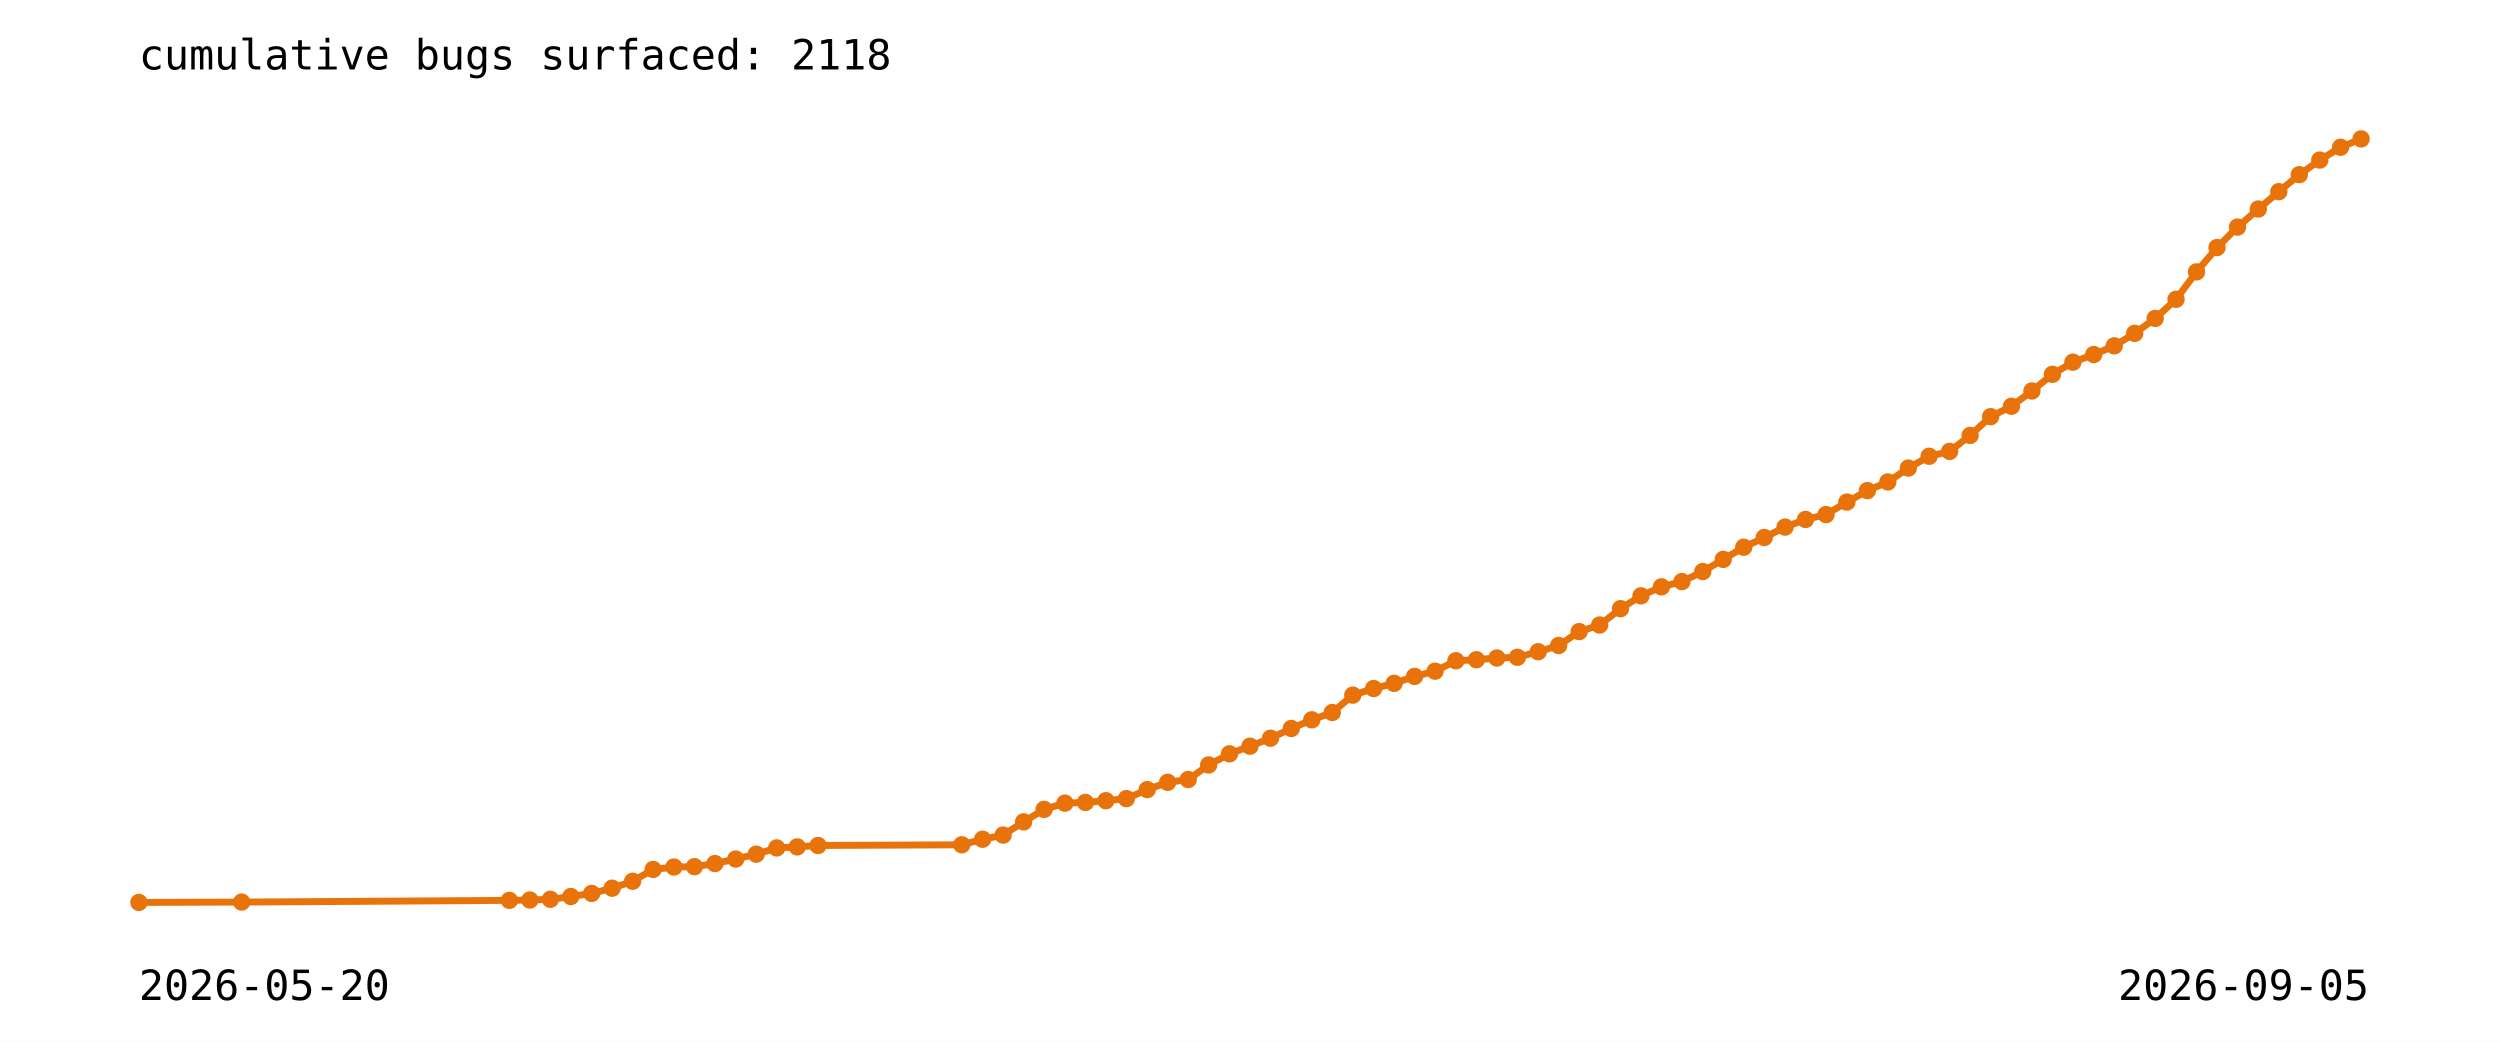
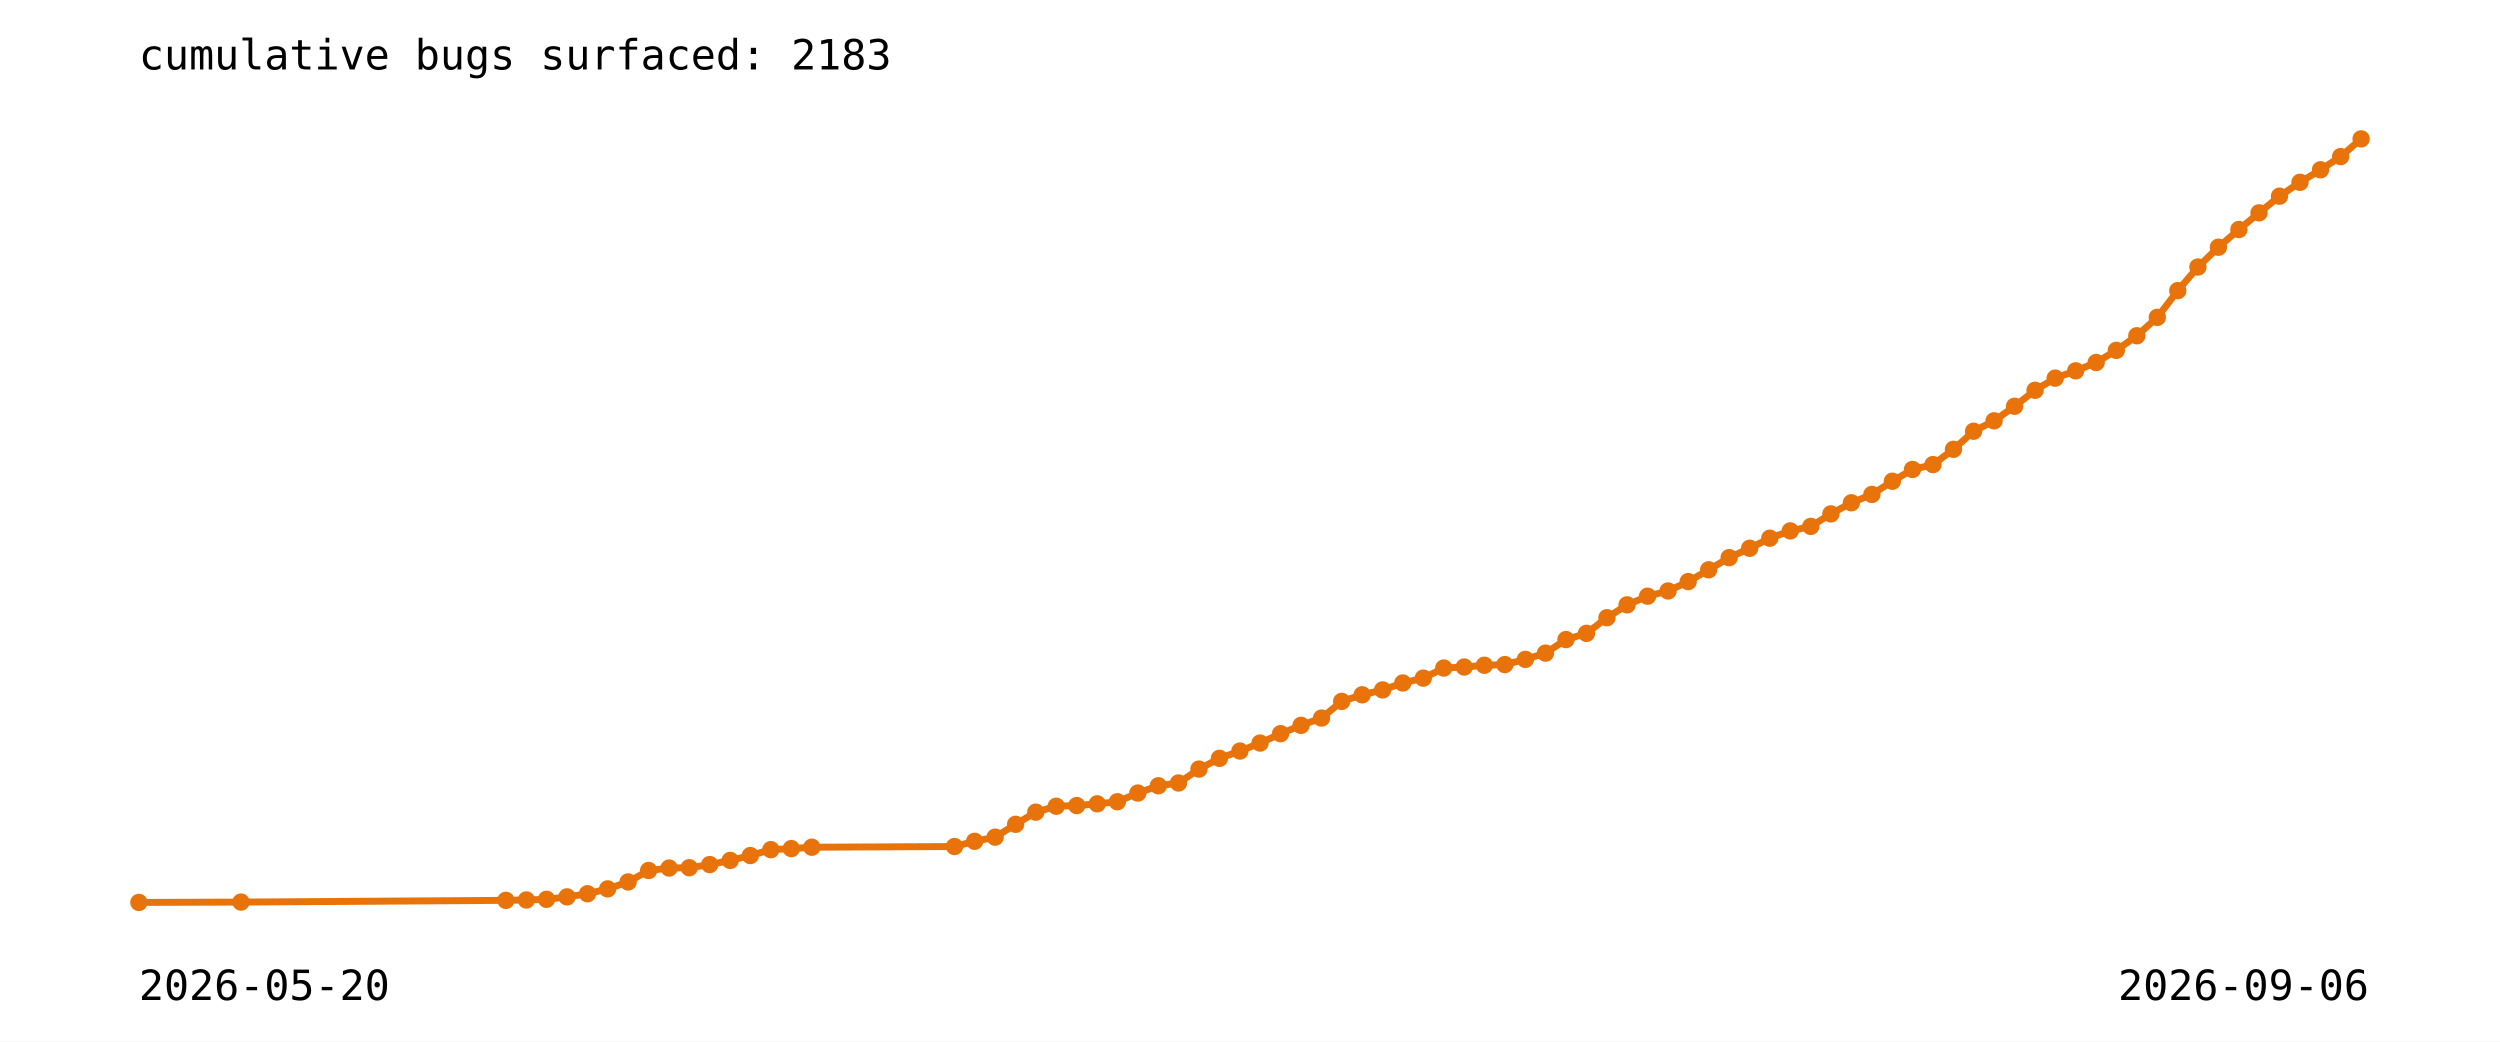
<svg xmlns="http://www.w3.org/2000/svg" width="720" height="300" font-family="monospace" font-size="12">
  <rect width="720" height="300" fill="white" />
-   <polyline fill="none" stroke="#e8730a" stroke-width="2" points="40.0,259.9 69.6,259.8 146.7,259.3 152.6,259.2 158.5,259.0 164.4,258.2 170.4,257.3 176.3,255.8 182.2,253.8 188.1,250.4 194.1,249.7 200.0,249.6 205.9,248.7 211.9,247.4 217.8,246.0 223.7,244.2 229.6,243.9 235.6,243.5 277.0,243.3 283.0,241.7 288.9,240.5 294.8,236.7 300.7,233.1 306.7,231.3 312.6,231.1 318.5,230.6 324.4,230.0 330.4,227.4 336.3,225.3 342.2,224.5 348.1,220.3 354.1,217.1 360.0,214.9 365.9,212.6 371.9,209.8 377.8,207.3 383.7,205.2 389.6,200.2 395.6,198.3 401.5,196.8 407.4,194.8 413.3,193.3 419.3,190.3 425.2,190.0 431.1,189.5 437.0,189.3 443.0,187.7 448.9,185.9 454.8,181.9 460.7,180.0 466.7,175.3 472.6,171.6 478.5,169.0 484.4,167.5 490.4,164.6 496.3,161.1 502.2,157.6 508.1,154.8 514.1,151.8 520.0,149.6 525.9,148.2 531.9,144.6 537.8,141.3 543.7,138.8 549.6,134.8 555.6,131.4 561.5,130.0 567.4,125.4 573.3,120.0 579.3,117.0 585.2,112.6 591.1,107.8 597.0,104.3 603.0,102.1 608.9,99.6 614.8,96.0 620.7,91.7 626.7,86.2 632.6,78.3 638.5,71.3 644.4,65.4 650.4,60.2 656.3,55.2 662.2,50.3 668.1,46.1 674.1,42.4 680.0,40.0" />
+   <polyline fill="none" stroke="#e8730a" stroke-width="2" points="40.0,259.9 69.4,259.8 145.7,259.3 151.6,259.2 157.4,259.0 163.3,258.3 169.2,257.4 175.0,256.0 180.9,254.0 186.8,250.7 192.7,250.0 198.5,249.9 204.4,249.0 210.3,247.8 216.1,246.4 222.0,244.7 227.9,244.4 233.8,244.0 274.9,243.8 280.7,242.3 286.6,241.1 292.5,237.4 298.3,233.9 304.2,232.2 310.1,232.0 316.0,231.5 321.8,230.9 327.7,228.4 333.6,226.3 339.4,225.5 345.3,221.5 351.2,218.4 357.1,216.3 362.9,214.0 368.8,211.3 374.7,208.9 380.6,206.8 386.4,202.0 392.3,200.1 398.2,198.7 404.0,196.7 409.9,195.3 415.8,192.4 421.7,192.1 427.5,191.6 433.4,191.4 439.3,189.9 445.1,188.1 451.0,184.2 456.9,182.4 462.8,177.9 468.6,174.2 474.5,171.7 480.4,170.2 486.2,167.5 492.1,164.1 498.0,160.6 503.9,157.9 509.7,155.0 515.6,152.9 521.5,151.6 527.3,148.0 533.2,144.8 539.1,142.4 545.0,138.6 550.8,135.2 556.7,133.8 562.6,129.4 568.4,124.2 574.3,121.2 580.2,117.0 586.1,112.4 591.9,108.9 597.8,106.8 603.7,104.4 609.5,100.9 615.4,96.7 621.3,91.4 627.2,83.7 633.0,76.9 638.9,71.2 644.8,66.1 650.6,61.3 656.5,56.5 662.4,52.5 668.3,48.9 674.1,45.1 680.0,40.0" />
  <circle cx="40.0" cy="259.9" r="2.5" fill="#e8730a" />
-   <circle cx="69.6" cy="259.8" r="2.5" fill="#e8730a" />
-   <circle cx="146.7" cy="259.3" r="2.5" fill="#e8730a" />
-   <circle cx="152.6" cy="259.2" r="2.5" fill="#e8730a" />
-   <circle cx="158.5" cy="259.0" r="2.5" fill="#e8730a" />
-   <circle cx="164.4" cy="258.2" r="2.5" fill="#e8730a" />
-   <circle cx="170.4" cy="257.3" r="2.5" fill="#e8730a" />
-   <circle cx="176.3" cy="255.8" r="2.5" fill="#e8730a" />
-   <circle cx="182.2" cy="253.8" r="2.5" fill="#e8730a" />
-   <circle cx="188.1" cy="250.4" r="2.5" fill="#e8730a" />
-   <circle cx="194.1" cy="249.7" r="2.5" fill="#e8730a" />
-   <circle cx="200.0" cy="249.6" r="2.5" fill="#e8730a" />
-   <circle cx="205.9" cy="248.7" r="2.5" fill="#e8730a" />
-   <circle cx="211.9" cy="247.4" r="2.5" fill="#e8730a" />
-   <circle cx="217.8" cy="246.0" r="2.5" fill="#e8730a" />
-   <circle cx="223.7" cy="244.2" r="2.5" fill="#e8730a" />
-   <circle cx="229.6" cy="243.9" r="2.5" fill="#e8730a" />
-   <circle cx="235.6" cy="243.5" r="2.5" fill="#e8730a" />
-   <circle cx="277.0" cy="243.3" r="2.5" fill="#e8730a" />
-   <circle cx="283.0" cy="241.7" r="2.5" fill="#e8730a" />
-   <circle cx="288.9" cy="240.5" r="2.5" fill="#e8730a" />
-   <circle cx="294.8" cy="236.7" r="2.5" fill="#e8730a" />
-   <circle cx="300.7" cy="233.1" r="2.5" fill="#e8730a" />
-   <circle cx="306.7" cy="231.3" r="2.5" fill="#e8730a" />
-   <circle cx="312.6" cy="231.1" r="2.5" fill="#e8730a" />
-   <circle cx="318.5" cy="230.6" r="2.5" fill="#e8730a" />
-   <circle cx="324.4" cy="230.0" r="2.5" fill="#e8730a" />
-   <circle cx="330.4" cy="227.4" r="2.5" fill="#e8730a" />
-   <circle cx="336.3" cy="225.3" r="2.5" fill="#e8730a" />
-   <circle cx="342.2" cy="224.5" r="2.5" fill="#e8730a" />
-   <circle cx="348.1" cy="220.3" r="2.5" fill="#e8730a" />
-   <circle cx="354.1" cy="217.1" r="2.5" fill="#e8730a" />
-   <circle cx="360.0" cy="214.9" r="2.5" fill="#e8730a" />
-   <circle cx="365.9" cy="212.6" r="2.5" fill="#e8730a" />
-   <circle cx="371.9" cy="209.8" r="2.5" fill="#e8730a" />
-   <circle cx="377.8" cy="207.3" r="2.5" fill="#e8730a" />
-   <circle cx="383.7" cy="205.2" r="2.5" fill="#e8730a" />
-   <circle cx="389.6" cy="200.2" r="2.5" fill="#e8730a" />
-   <circle cx="395.6" cy="198.3" r="2.5" fill="#e8730a" />
-   <circle cx="401.5" cy="196.8" r="2.5" fill="#e8730a" />
-   <circle cx="407.4" cy="194.8" r="2.5" fill="#e8730a" />
-   <circle cx="413.3" cy="193.3" r="2.5" fill="#e8730a" />
-   <circle cx="419.3" cy="190.3" r="2.5" fill="#e8730a" />
-   <circle cx="425.2" cy="190.0" r="2.5" fill="#e8730a" />
-   <circle cx="431.1" cy="189.5" r="2.5" fill="#e8730a" />
-   <circle cx="437.0" cy="189.3" r="2.5" fill="#e8730a" />
-   <circle cx="443.0" cy="187.7" r="2.5" fill="#e8730a" />
-   <circle cx="448.9" cy="185.9" r="2.5" fill="#e8730a" />
-   <circle cx="454.8" cy="181.9" r="2.5" fill="#e8730a" />
-   <circle cx="460.7" cy="180.0" r="2.5" fill="#e8730a" />
-   <circle cx="466.7" cy="175.3" r="2.5" fill="#e8730a" />
-   <circle cx="472.6" cy="171.6" r="2.5" fill="#e8730a" />
-   <circle cx="478.5" cy="169.0" r="2.5" fill="#e8730a" />
-   <circle cx="484.4" cy="167.5" r="2.5" fill="#e8730a" />
-   <circle cx="490.4" cy="164.6" r="2.5" fill="#e8730a" />
-   <circle cx="496.3" cy="161.1" r="2.5" fill="#e8730a" />
-   <circle cx="502.2" cy="157.6" r="2.5" fill="#e8730a" />
-   <circle cx="508.1" cy="154.8" r="2.5" fill="#e8730a" />
-   <circle cx="514.1" cy="151.8" r="2.5" fill="#e8730a" />
-   <circle cx="520.0" cy="149.6" r="2.5" fill="#e8730a" />
-   <circle cx="525.9" cy="148.2" r="2.5" fill="#e8730a" />
-   <circle cx="531.9" cy="144.6" r="2.5" fill="#e8730a" />
-   <circle cx="537.8" cy="141.3" r="2.5" fill="#e8730a" />
-   <circle cx="543.7" cy="138.8" r="2.5" fill="#e8730a" />
-   <circle cx="549.6" cy="134.8" r="2.5" fill="#e8730a" />
-   <circle cx="555.6" cy="131.4" r="2.5" fill="#e8730a" />
-   <circle cx="561.5" cy="130.0" r="2.5" fill="#e8730a" />
-   <circle cx="567.4" cy="125.4" r="2.5" fill="#e8730a" />
-   <circle cx="573.3" cy="120.0" r="2.5" fill="#e8730a" />
-   <circle cx="579.3" cy="117.0" r="2.5" fill="#e8730a" />
-   <circle cx="585.2" cy="112.6" r="2.5" fill="#e8730a" />
-   <circle cx="591.1" cy="107.8" r="2.5" fill="#e8730a" />
-   <circle cx="597.0" cy="104.3" r="2.5" fill="#e8730a" />
-   <circle cx="603.0" cy="102.1" r="2.5" fill="#e8730a" />
-   <circle cx="608.9" cy="99.6" r="2.5" fill="#e8730a" />
-   <circle cx="614.8" cy="96.0" r="2.5" fill="#e8730a" />
-   <circle cx="620.7" cy="91.7" r="2.5" fill="#e8730a" />
-   <circle cx="626.7" cy="86.2" r="2.5" fill="#e8730a" />
-   <circle cx="632.6" cy="78.3" r="2.5" fill="#e8730a" />
-   <circle cx="638.5" cy="71.3" r="2.5" fill="#e8730a" />
-   <circle cx="644.4" cy="65.4" r="2.5" fill="#e8730a" />
-   <circle cx="650.4" cy="60.2" r="2.5" fill="#e8730a" />
-   <circle cx="656.3" cy="55.2" r="2.5" fill="#e8730a" />
-   <circle cx="662.2" cy="50.3" r="2.5" fill="#e8730a" />
-   <circle cx="668.1" cy="46.1" r="2.5" fill="#e8730a" />
-   <circle cx="674.1" cy="42.4" r="2.5" fill="#e8730a" />
+   <circle cx="69.4" cy="259.8" r="2.5" fill="#e8730a" />
+   <circle cx="145.7" cy="259.3" r="2.5" fill="#e8730a" />
+   <circle cx="151.6" cy="259.2" r="2.5" fill="#e8730a" />
+   <circle cx="157.4" cy="259.0" r="2.5" fill="#e8730a" />
+   <circle cx="163.3" cy="258.3" r="2.5" fill="#e8730a" />
+   <circle cx="169.2" cy="257.4" r="2.5" fill="#e8730a" />
+   <circle cx="175.0" cy="256.0" r="2.5" fill="#e8730a" />
+   <circle cx="180.9" cy="254.0" r="2.5" fill="#e8730a" />
+   <circle cx="186.8" cy="250.7" r="2.5" fill="#e8730a" />
+   <circle cx="192.7" cy="250.0" r="2.5" fill="#e8730a" />
+   <circle cx="198.5" cy="249.9" r="2.5" fill="#e8730a" />
+   <circle cx="204.4" cy="249.0" r="2.5" fill="#e8730a" />
+   <circle cx="210.3" cy="247.8" r="2.5" fill="#e8730a" />
+   <circle cx="216.1" cy="246.4" r="2.5" fill="#e8730a" />
+   <circle cx="222.0" cy="244.7" r="2.5" fill="#e8730a" />
+   <circle cx="227.9" cy="244.4" r="2.5" fill="#e8730a" />
+   <circle cx="233.8" cy="244.0" r="2.5" fill="#e8730a" />
+   <circle cx="274.9" cy="243.8" r="2.5" fill="#e8730a" />
+   <circle cx="280.7" cy="242.3" r="2.5" fill="#e8730a" />
+   <circle cx="286.6" cy="241.1" r="2.5" fill="#e8730a" />
+   <circle cx="292.5" cy="237.4" r="2.5" fill="#e8730a" />
+   <circle cx="298.3" cy="233.9" r="2.5" fill="#e8730a" />
+   <circle cx="304.2" cy="232.2" r="2.5" fill="#e8730a" />
+   <circle cx="310.1" cy="232.0" r="2.5" fill="#e8730a" />
+   <circle cx="316.0" cy="231.5" r="2.5" fill="#e8730a" />
+   <circle cx="321.8" cy="230.9" r="2.5" fill="#e8730a" />
+   <circle cx="327.7" cy="228.4" r="2.5" fill="#e8730a" />
+   <circle cx="333.6" cy="226.3" r="2.5" fill="#e8730a" />
+   <circle cx="339.4" cy="225.5" r="2.5" fill="#e8730a" />
+   <circle cx="345.3" cy="221.5" r="2.5" fill="#e8730a" />
+   <circle cx="351.2" cy="218.4" r="2.5" fill="#e8730a" />
+   <circle cx="357.1" cy="216.3" r="2.5" fill="#e8730a" />
+   <circle cx="362.9" cy="214.0" r="2.5" fill="#e8730a" />
+   <circle cx="368.8" cy="211.3" r="2.5" fill="#e8730a" />
+   <circle cx="374.7" cy="208.9" r="2.5" fill="#e8730a" />
+   <circle cx="380.6" cy="206.8" r="2.5" fill="#e8730a" />
+   <circle cx="386.4" cy="202.0" r="2.5" fill="#e8730a" />
+   <circle cx="392.3" cy="200.1" r="2.5" fill="#e8730a" />
+   <circle cx="398.2" cy="198.7" r="2.5" fill="#e8730a" />
+   <circle cx="404.0" cy="196.7" r="2.5" fill="#e8730a" />
+   <circle cx="409.9" cy="195.3" r="2.5" fill="#e8730a" />
+   <circle cx="415.8" cy="192.4" r="2.5" fill="#e8730a" />
+   <circle cx="421.7" cy="192.1" r="2.5" fill="#e8730a" />
+   <circle cx="427.5" cy="191.6" r="2.5" fill="#e8730a" />
+   <circle cx="433.4" cy="191.4" r="2.5" fill="#e8730a" />
+   <circle cx="439.3" cy="189.9" r="2.5" fill="#e8730a" />
+   <circle cx="445.1" cy="188.1" r="2.5" fill="#e8730a" />
+   <circle cx="451.0" cy="184.2" r="2.5" fill="#e8730a" />
+   <circle cx="456.9" cy="182.4" r="2.5" fill="#e8730a" />
+   <circle cx="462.8" cy="177.9" r="2.5" fill="#e8730a" />
+   <circle cx="468.6" cy="174.2" r="2.5" fill="#e8730a" />
+   <circle cx="474.5" cy="171.7" r="2.5" fill="#e8730a" />
+   <circle cx="480.4" cy="170.2" r="2.5" fill="#e8730a" />
+   <circle cx="486.2" cy="167.5" r="2.5" fill="#e8730a" />
+   <circle cx="492.1" cy="164.1" r="2.5" fill="#e8730a" />
+   <circle cx="498.0" cy="160.6" r="2.5" fill="#e8730a" />
+   <circle cx="503.9" cy="157.9" r="2.5" fill="#e8730a" />
+   <circle cx="509.7" cy="155.0" r="2.5" fill="#e8730a" />
+   <circle cx="515.6" cy="152.9" r="2.5" fill="#e8730a" />
+   <circle cx="521.5" cy="151.6" r="2.5" fill="#e8730a" />
+   <circle cx="527.3" cy="148.0" r="2.5" fill="#e8730a" />
+   <circle cx="533.2" cy="144.8" r="2.5" fill="#e8730a" />
+   <circle cx="539.1" cy="142.4" r="2.5" fill="#e8730a" />
+   <circle cx="545.0" cy="138.6" r="2.5" fill="#e8730a" />
+   <circle cx="550.8" cy="135.2" r="2.5" fill="#e8730a" />
+   <circle cx="556.7" cy="133.8" r="2.5" fill="#e8730a" />
+   <circle cx="562.6" cy="129.4" r="2.5" fill="#e8730a" />
+   <circle cx="568.4" cy="124.2" r="2.5" fill="#e8730a" />
+   <circle cx="574.3" cy="121.2" r="2.5" fill="#e8730a" />
+   <circle cx="580.2" cy="117.0" r="2.5" fill="#e8730a" />
+   <circle cx="586.1" cy="112.4" r="2.5" fill="#e8730a" />
+   <circle cx="591.9" cy="108.9" r="2.5" fill="#e8730a" />
+   <circle cx="597.8" cy="106.8" r="2.5" fill="#e8730a" />
+   <circle cx="603.7" cy="104.4" r="2.5" fill="#e8730a" />
+   <circle cx="609.5" cy="100.9" r="2.5" fill="#e8730a" />
+   <circle cx="615.4" cy="96.7" r="2.5" fill="#e8730a" />
+   <circle cx="621.3" cy="91.4" r="2.5" fill="#e8730a" />
+   <circle cx="627.2" cy="83.7" r="2.5" fill="#e8730a" />
+   <circle cx="633.0" cy="76.9" r="2.5" fill="#e8730a" />
+   <circle cx="638.9" cy="71.2" r="2.5" fill="#e8730a" />
+   <circle cx="644.8" cy="66.1" r="2.5" fill="#e8730a" />
+   <circle cx="650.6" cy="61.3" r="2.5" fill="#e8730a" />
+   <circle cx="656.5" cy="56.5" r="2.5" fill="#e8730a" />
+   <circle cx="662.4" cy="52.5" r="2.5" fill="#e8730a" />
+   <circle cx="668.3" cy="48.9" r="2.5" fill="#e8730a" />
+   <circle cx="674.1" cy="45.1" r="2.5" fill="#e8730a" />
  <circle cx="680.0" cy="40.0" r="2.5" fill="#e8730a" />
  <text x="40" y="288">2026-05-20</text>
-   <text x="610" y="288">2026-09-05</text>
-   <text x="40" y="20">cumulative bugs surfaced: 2118</text>
+   <text x="610" y="288">2026-09-06</text>
+   <text x="40" y="20">cumulative bugs surfaced: 2183</text>
</svg>
